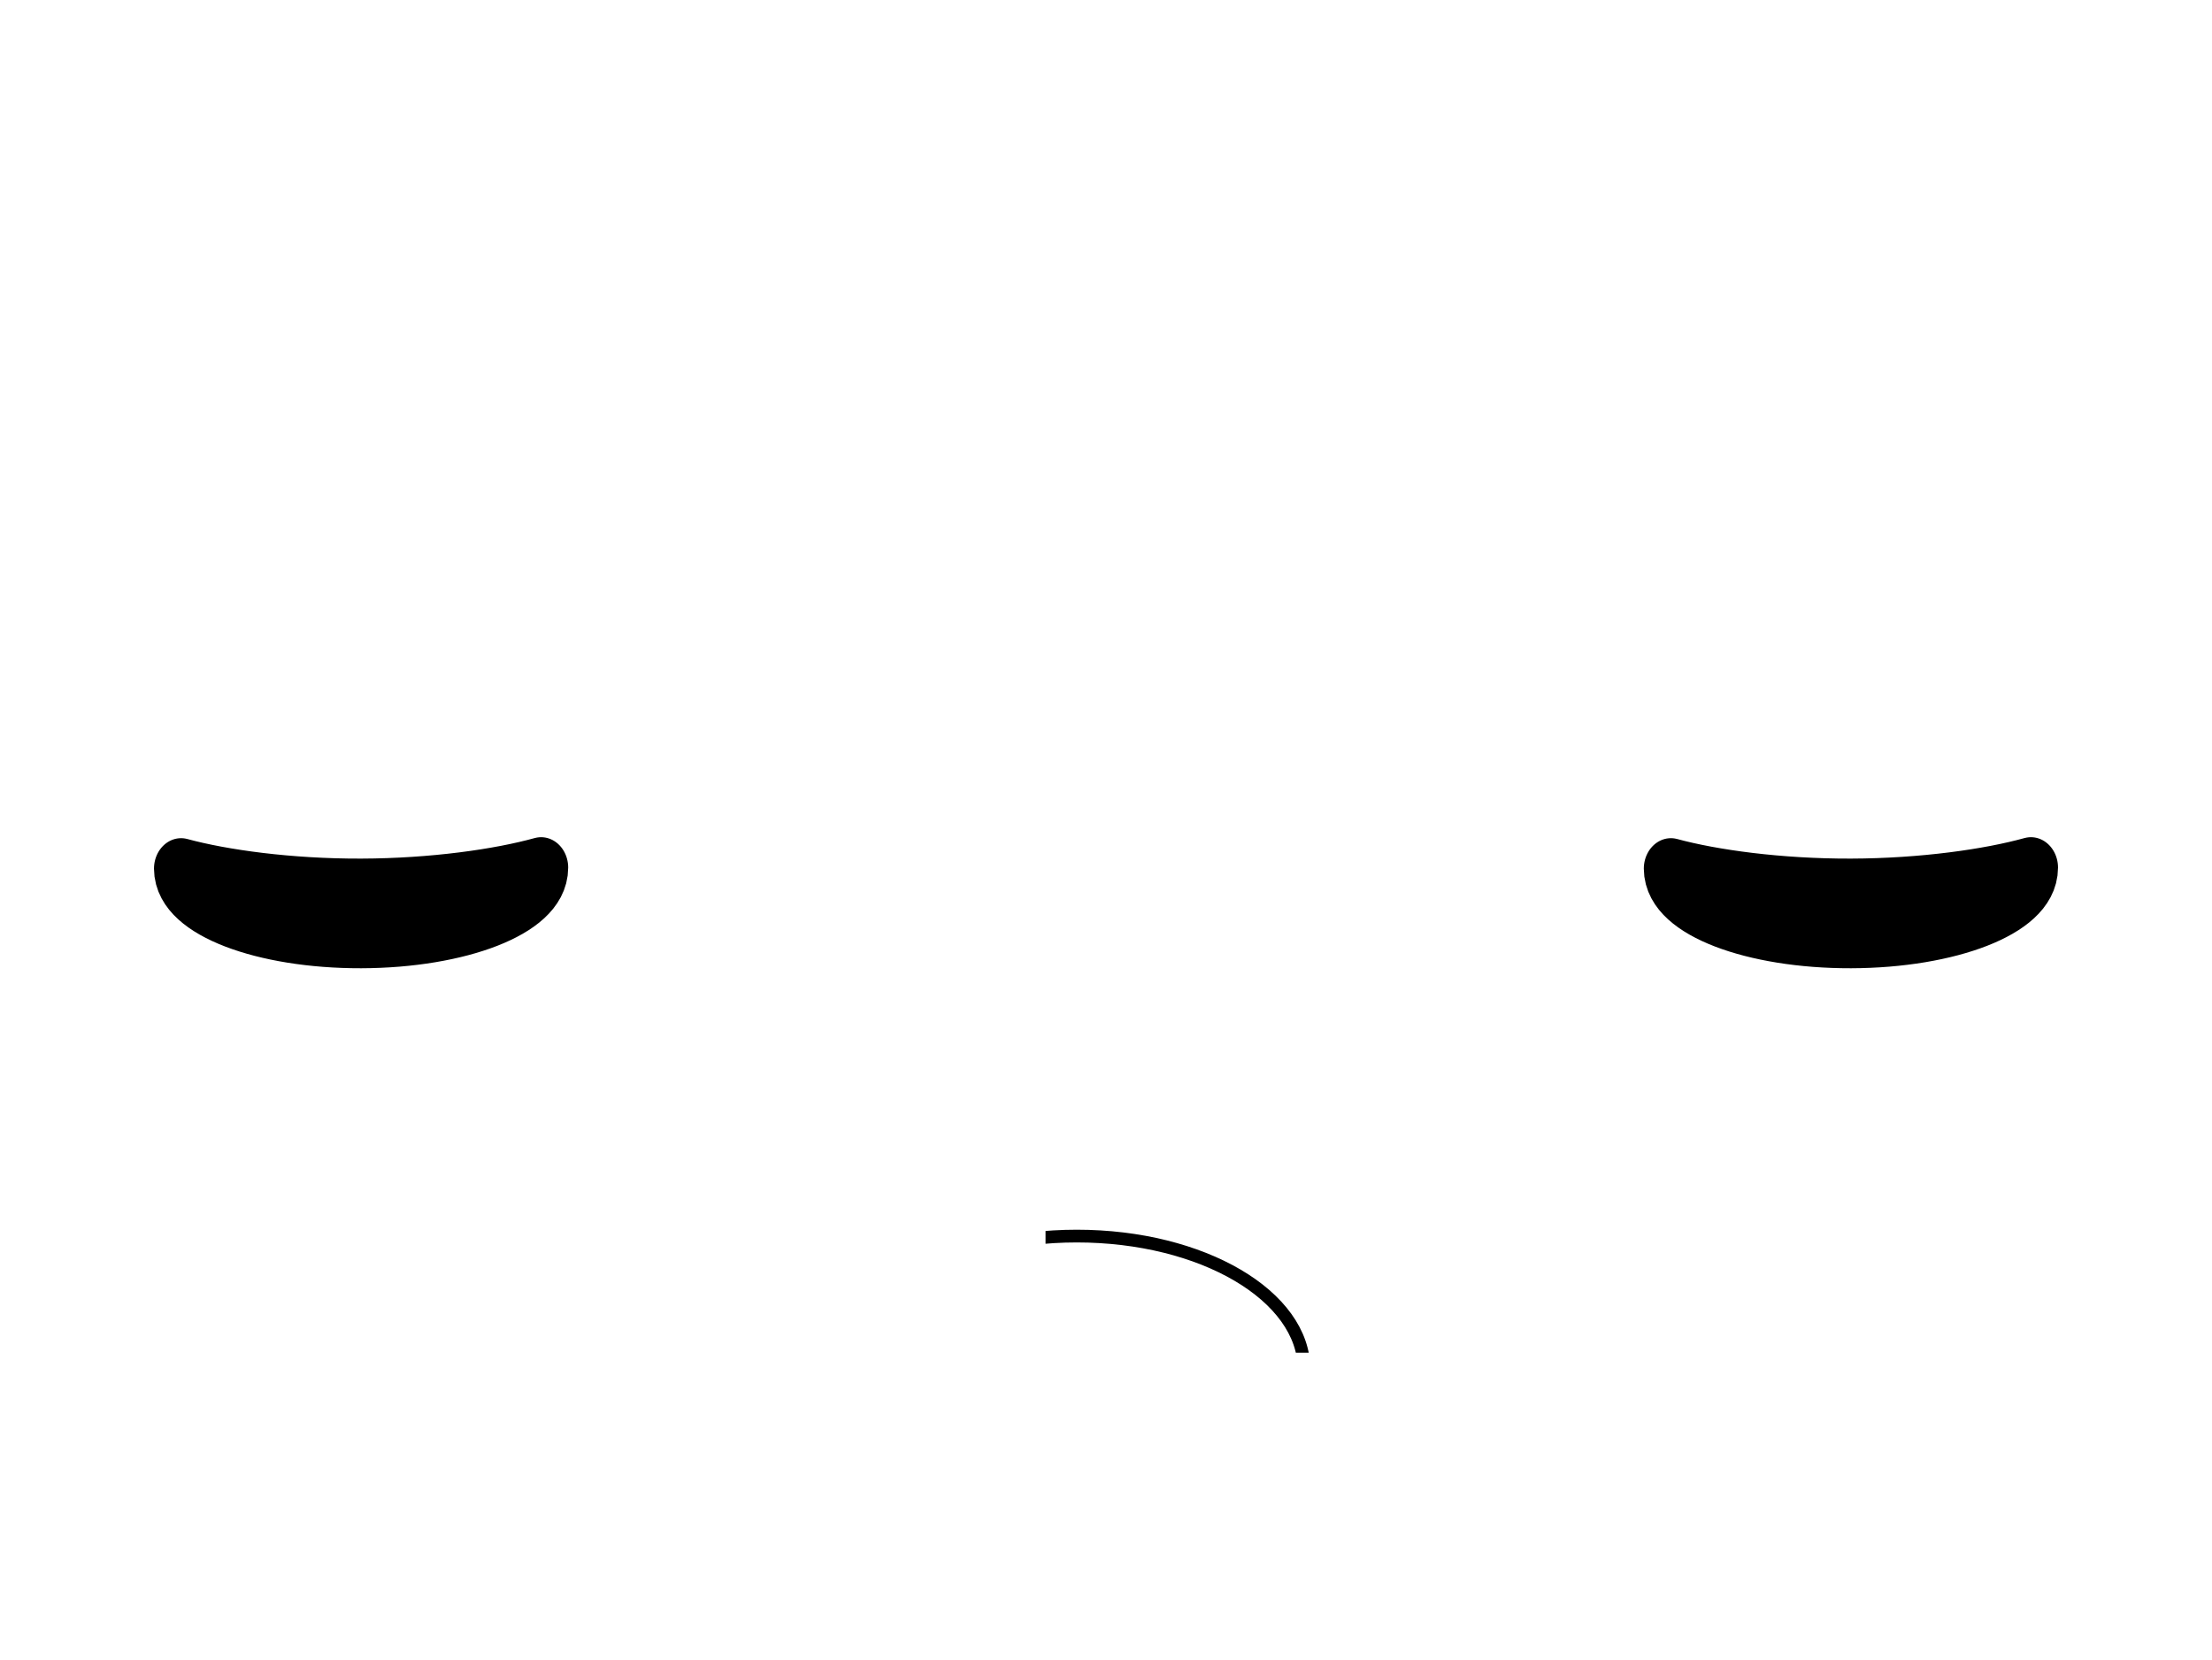
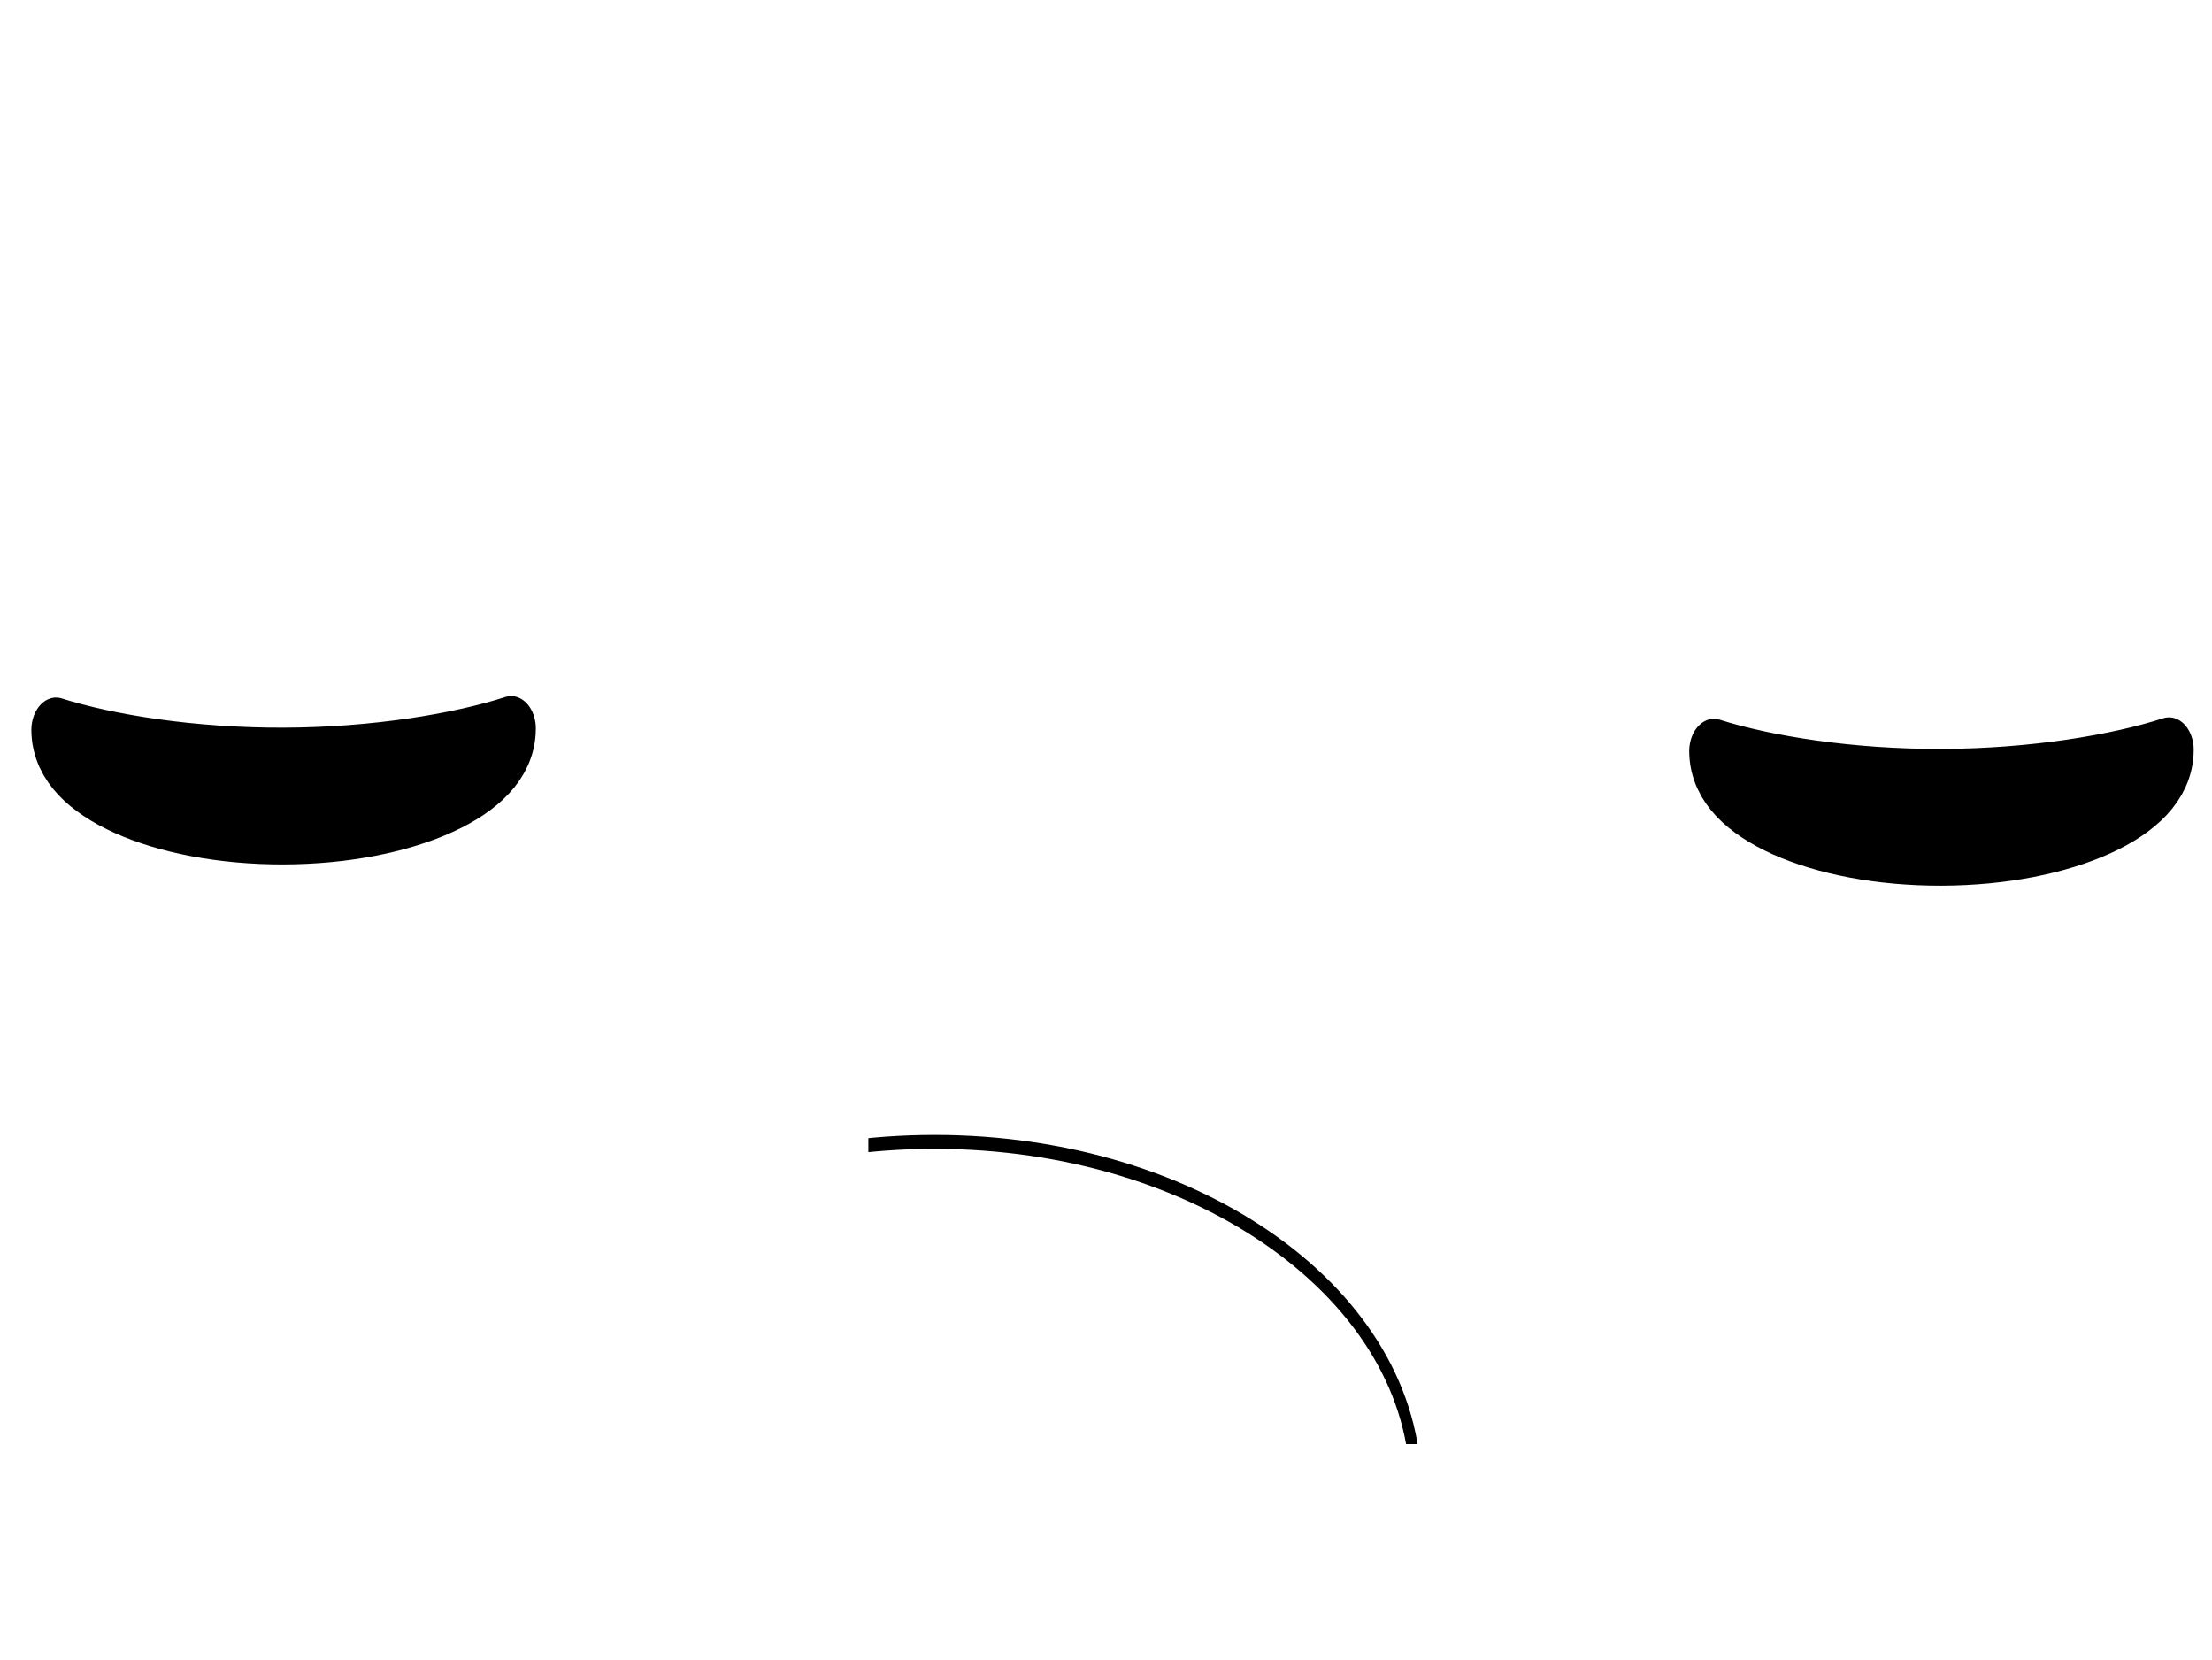
<svg xmlns="http://www.w3.org/2000/svg" width="100%" height="100%" viewBox="0 0 2400 1800" version="1.1" xml:space="preserve" style="fill-rule:evenodd;clip-rule:evenodd;stroke-linecap:round;stroke-linejoin:round;stroke-miterlimit:1.5;">
-   <g transform="matrix(-0.003577,-1.641888,1.461741,-0.004018,430.488,1525.417)">
-     <path d="M352.799,946.595C345.17,977.773 338.976,1026.913 338.976,1080.216C338.976,1133.518 345.17,1182.659 352.799,1213.837C327.368,1213.837 306.722,1153.963 306.722,1080.216C306.722,1006.468 327.368,946.595 352.799,946.595Z" style="stroke:black;stroke-width:40.2px;" />
+   <g transform="matrix(-0.004521,-2.421968,1.84762,-0.005927,112.2298,1675.029)">
+     <path d="M352.799,946.595C345.17,977.773 338.976,1026.913 338.976,1080.216C338.976,1133.518 345.17,1182.659 352.799,1213.837C327.368,1213.837 306.722,1153.963 306.722,1080.216C306.722,1006.468 327.368,946.595 352.799,946.595Z" style="stroke:black;stroke-width:29px;" />
  </g>
-   <g transform="matrix(-0.003577,-1.641888,1.461741,-0.004018,-1185.955,1525.417)">
-     <path d="M352.799,946.595C345.17,977.773 338.976,1026.913 338.976,1080.216C338.976,1133.518 345.17,1182.659 352.799,1213.837C327.368,1213.837 306.722,1153.963 306.722,1080.216C306.722,1006.468 327.368,946.595 352.799,946.595Z" style="stroke:black;stroke-width:40.2px;" />
+   <g transform="matrix(-0.004521,-2.421968,1.84762,-0.005927,-1686.542,1651.963)">
+     <path d="M352.799,946.595C345.17,977.773 338.976,1026.913 338.976,1080.216C338.976,1133.518 345.17,1182.659 352.799,1213.837C327.368,1213.837 306.722,1153.963 306.722,1080.216C306.722,1006.468 327.368,946.595 352.799,946.595Z" style="stroke:black;stroke-width:29px;" />
  </g>
-   <g transform="matrix(2.140743,0,0,2.166759,-1342.676,-1448.8)">
+   <g transform="matrix(4.531225,0,0,5.611636,-4300.96,-5986.453)">
    <clipPath id="_clip1">
      <rect x="1157.11" y="1277.269" width="140.537" height="68.711" />
    </clipPath>
    <g clip-path="url(#_clip1)">
-       <ellipse cx="1172.957" cy="1354.37" rx="115.191" ry="66.811" style="fill-opacity:0;stroke:black;stroke-width:6.38px;" />
+       <ellipse cx="1172.957" cy="1354.37" rx="115.191" ry="66.811" style="fill-opacity:0;stroke:black;stroke-width:2.7px;" />
    </g>
  </g>
</svg>
